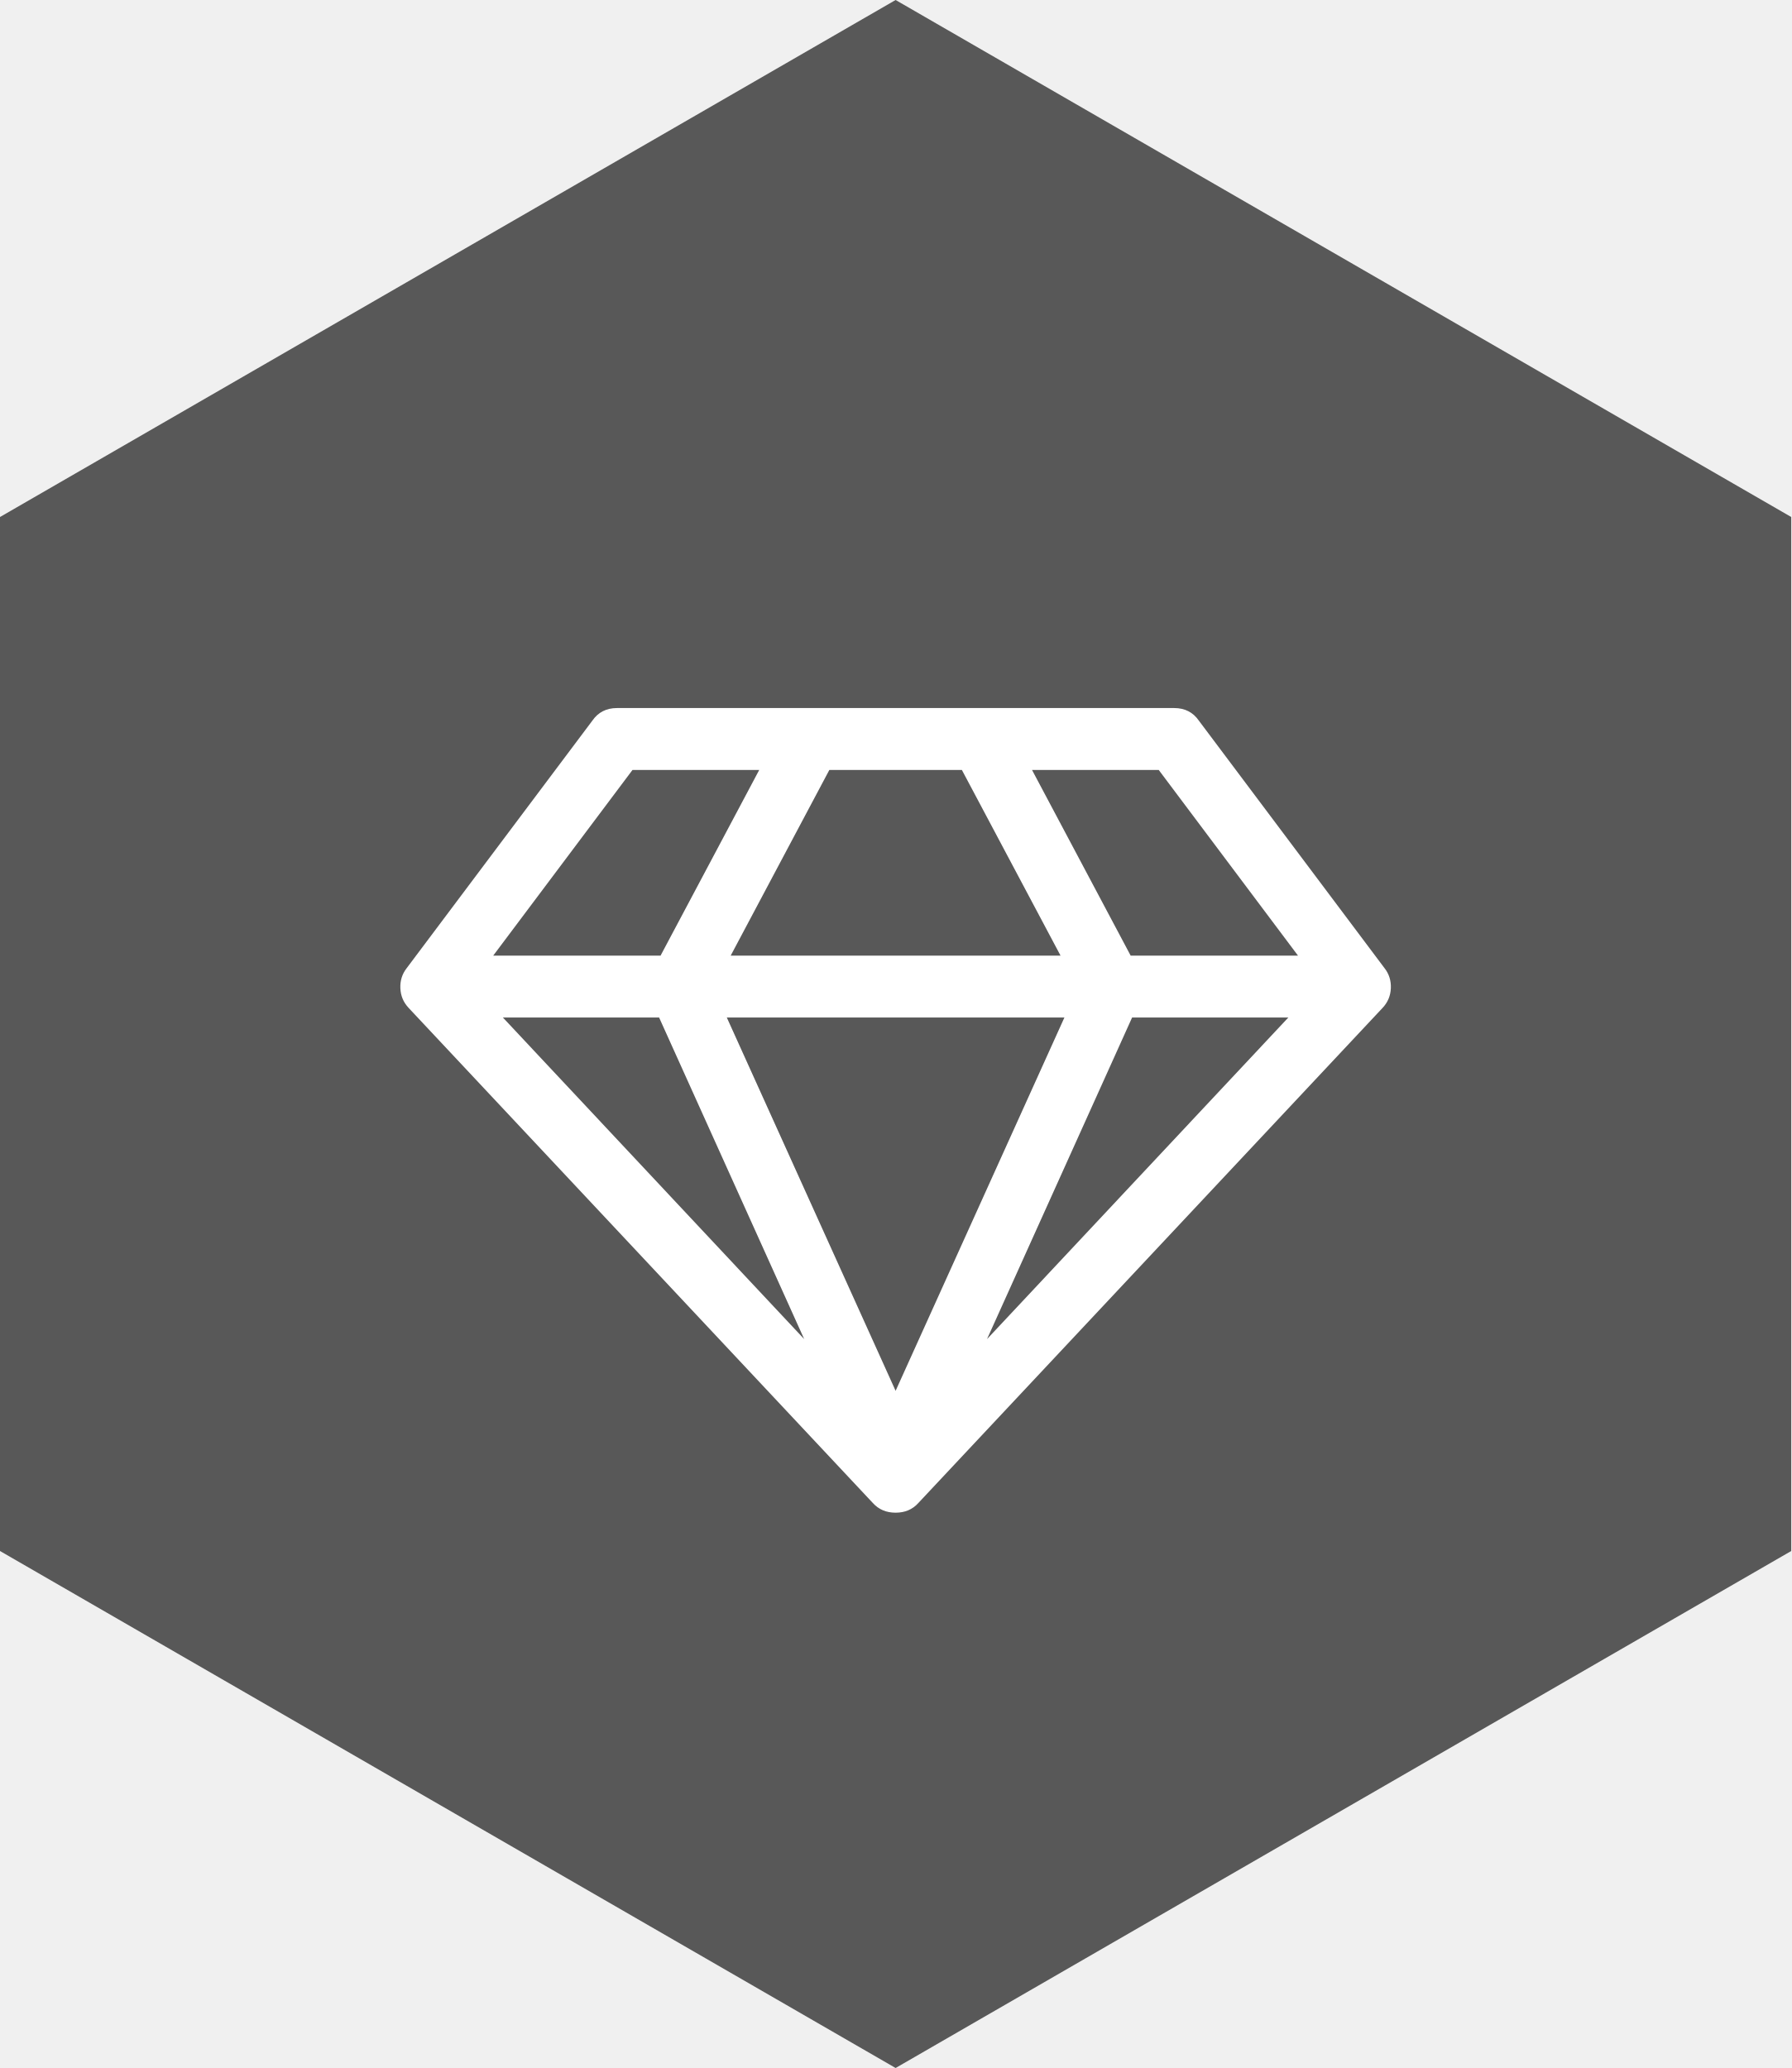
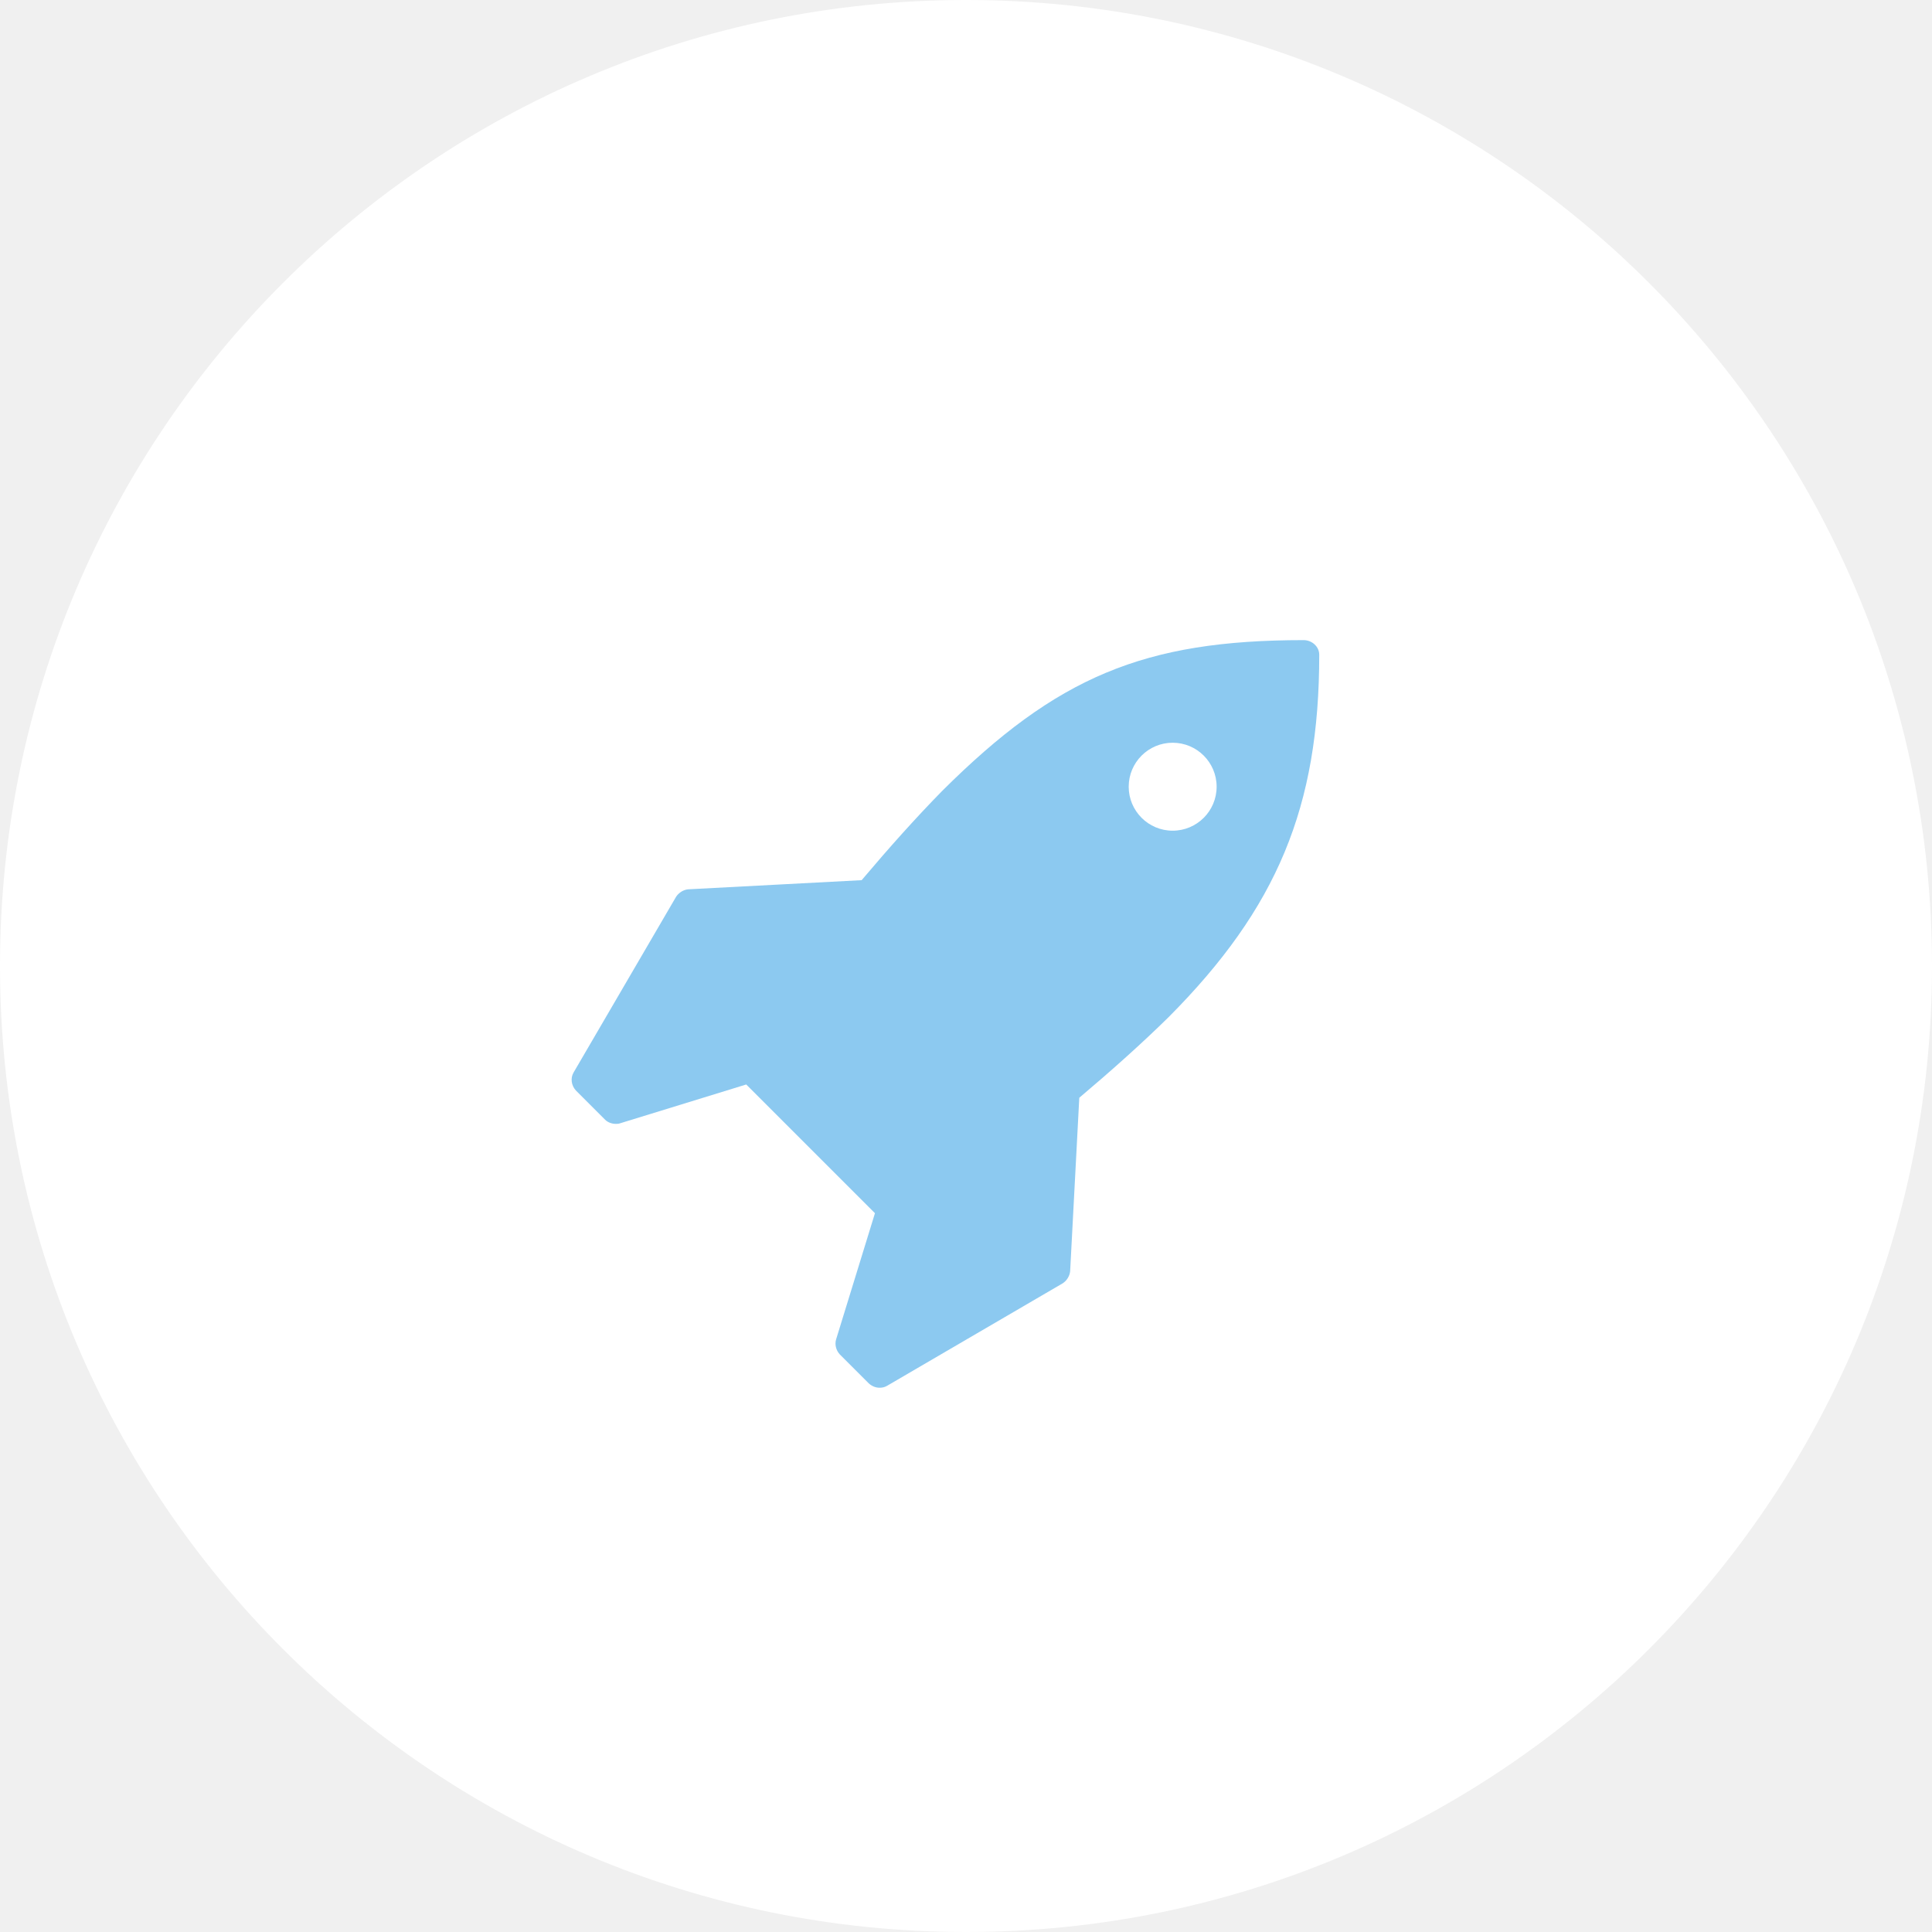
- <svg xmlns="http://www.w3.org/2000/svg" version="1.1" id="Layer_1" x="0px" y="0px" width="149.167px" height="172.243px" viewBox="0 0 149.167 172.243" enable-background="new 0 0 149.167 172.243" xml:space="preserve">
-   <polygon fill="#585858" points="149.167,129.183 74.583,172.243 0,129.183 0,43.061 74.583,0 149.167,43.061 " />
-   <path fill="#FFFFFF" d="M41.88,84.75l25.09,26.783L54.889,84.75H41.88z M74.583,115.841L88.64,84.75H60.527L74.583,115.841z   M55.009,79.594l8.217-15.466H52.673l-11.6,15.466H55.009z M82.196,111.533l25.091-26.783h-13.01L82.196,111.533z M60.849,79.594  h27.469l-8.217-15.466H69.065L60.849,79.594z M94.157,79.594h13.936L96.494,64.128H85.942L94.157,79.594z M99.835,60.02  l15.467,20.621c0.376,0.483,0.55,1.04,0.523,1.671c-0.027,0.632-0.257,1.174-0.686,1.632l-38.664,41.243  c-0.483,0.536-1.113,0.804-1.893,0.804c-0.778,0-1.408-0.268-1.892-0.804L34.026,83.944c-0.429-0.457-0.658-1-0.685-1.632  c-0.027-0.631,0.147-1.188,0.523-1.671L49.331,60.02c0.484-0.699,1.168-1.047,2.054-1.047h46.398  C98.667,58.973,99.353,59.322,99.835,60.02z" />
+ <svg xmlns="http://www.w3.org/2000/svg" version="1.1" id="Layer_1" x="0px" y="0px" width="85px" height="85px" viewBox="0 0 80 80" enable-background="new 0 0 80 80" xml:space="preserve">
+   <g>
+     <path fill="#FFFFFF" d="M40,0c22.091,0,40,17.909,40,40S62.091,80,40,80S0,62.091,0,40S17.909,0,40,0z" />
+   </g>
+   <g>
+     <path fill="#8cc9f0" d="M50.378,32.576c0,1.005-0.815,1.821-1.821,1.821c-1.005,0-1.82-0.816-1.82-1.821    c0-1.005,0.815-1.821,1.82-1.821C49.563,30.755,50.378,31.571,50.378,32.576z M54.627,27.113c0-0.341-0.304-0.607-0.646-0.607    c-6.601,0-10.223,1.518-14.964,6.241c-1.081,1.1-2.2,2.352-3.338,3.699l-7.188,0.379c-0.19,0.019-0.379,0.133-0.493,0.304    l-4.249,7.284c-0.133,0.228-0.095,0.53,0.095,0.739l1.214,1.215c0.114,0.113,0.285,0.17,0.437,0.17c0.057,0,0.114,0,0.17-0.02    l5.235-1.611l5.33,5.33l-1.612,5.236c-0.057,0.209,0,0.437,0.152,0.606l1.214,1.214c0.133,0.114,0.284,0.171,0.436,0.171    c0.114,0,0.208-0.021,0.304-0.075l7.283-4.25c0.171-0.113,0.284-0.304,0.305-0.492l0.379-7.19c1.347-1.138,2.599-2.257,3.699-3.339    C52.882,37.603,54.627,33.411,54.627,27.113z" />
+   </g>
</svg>
